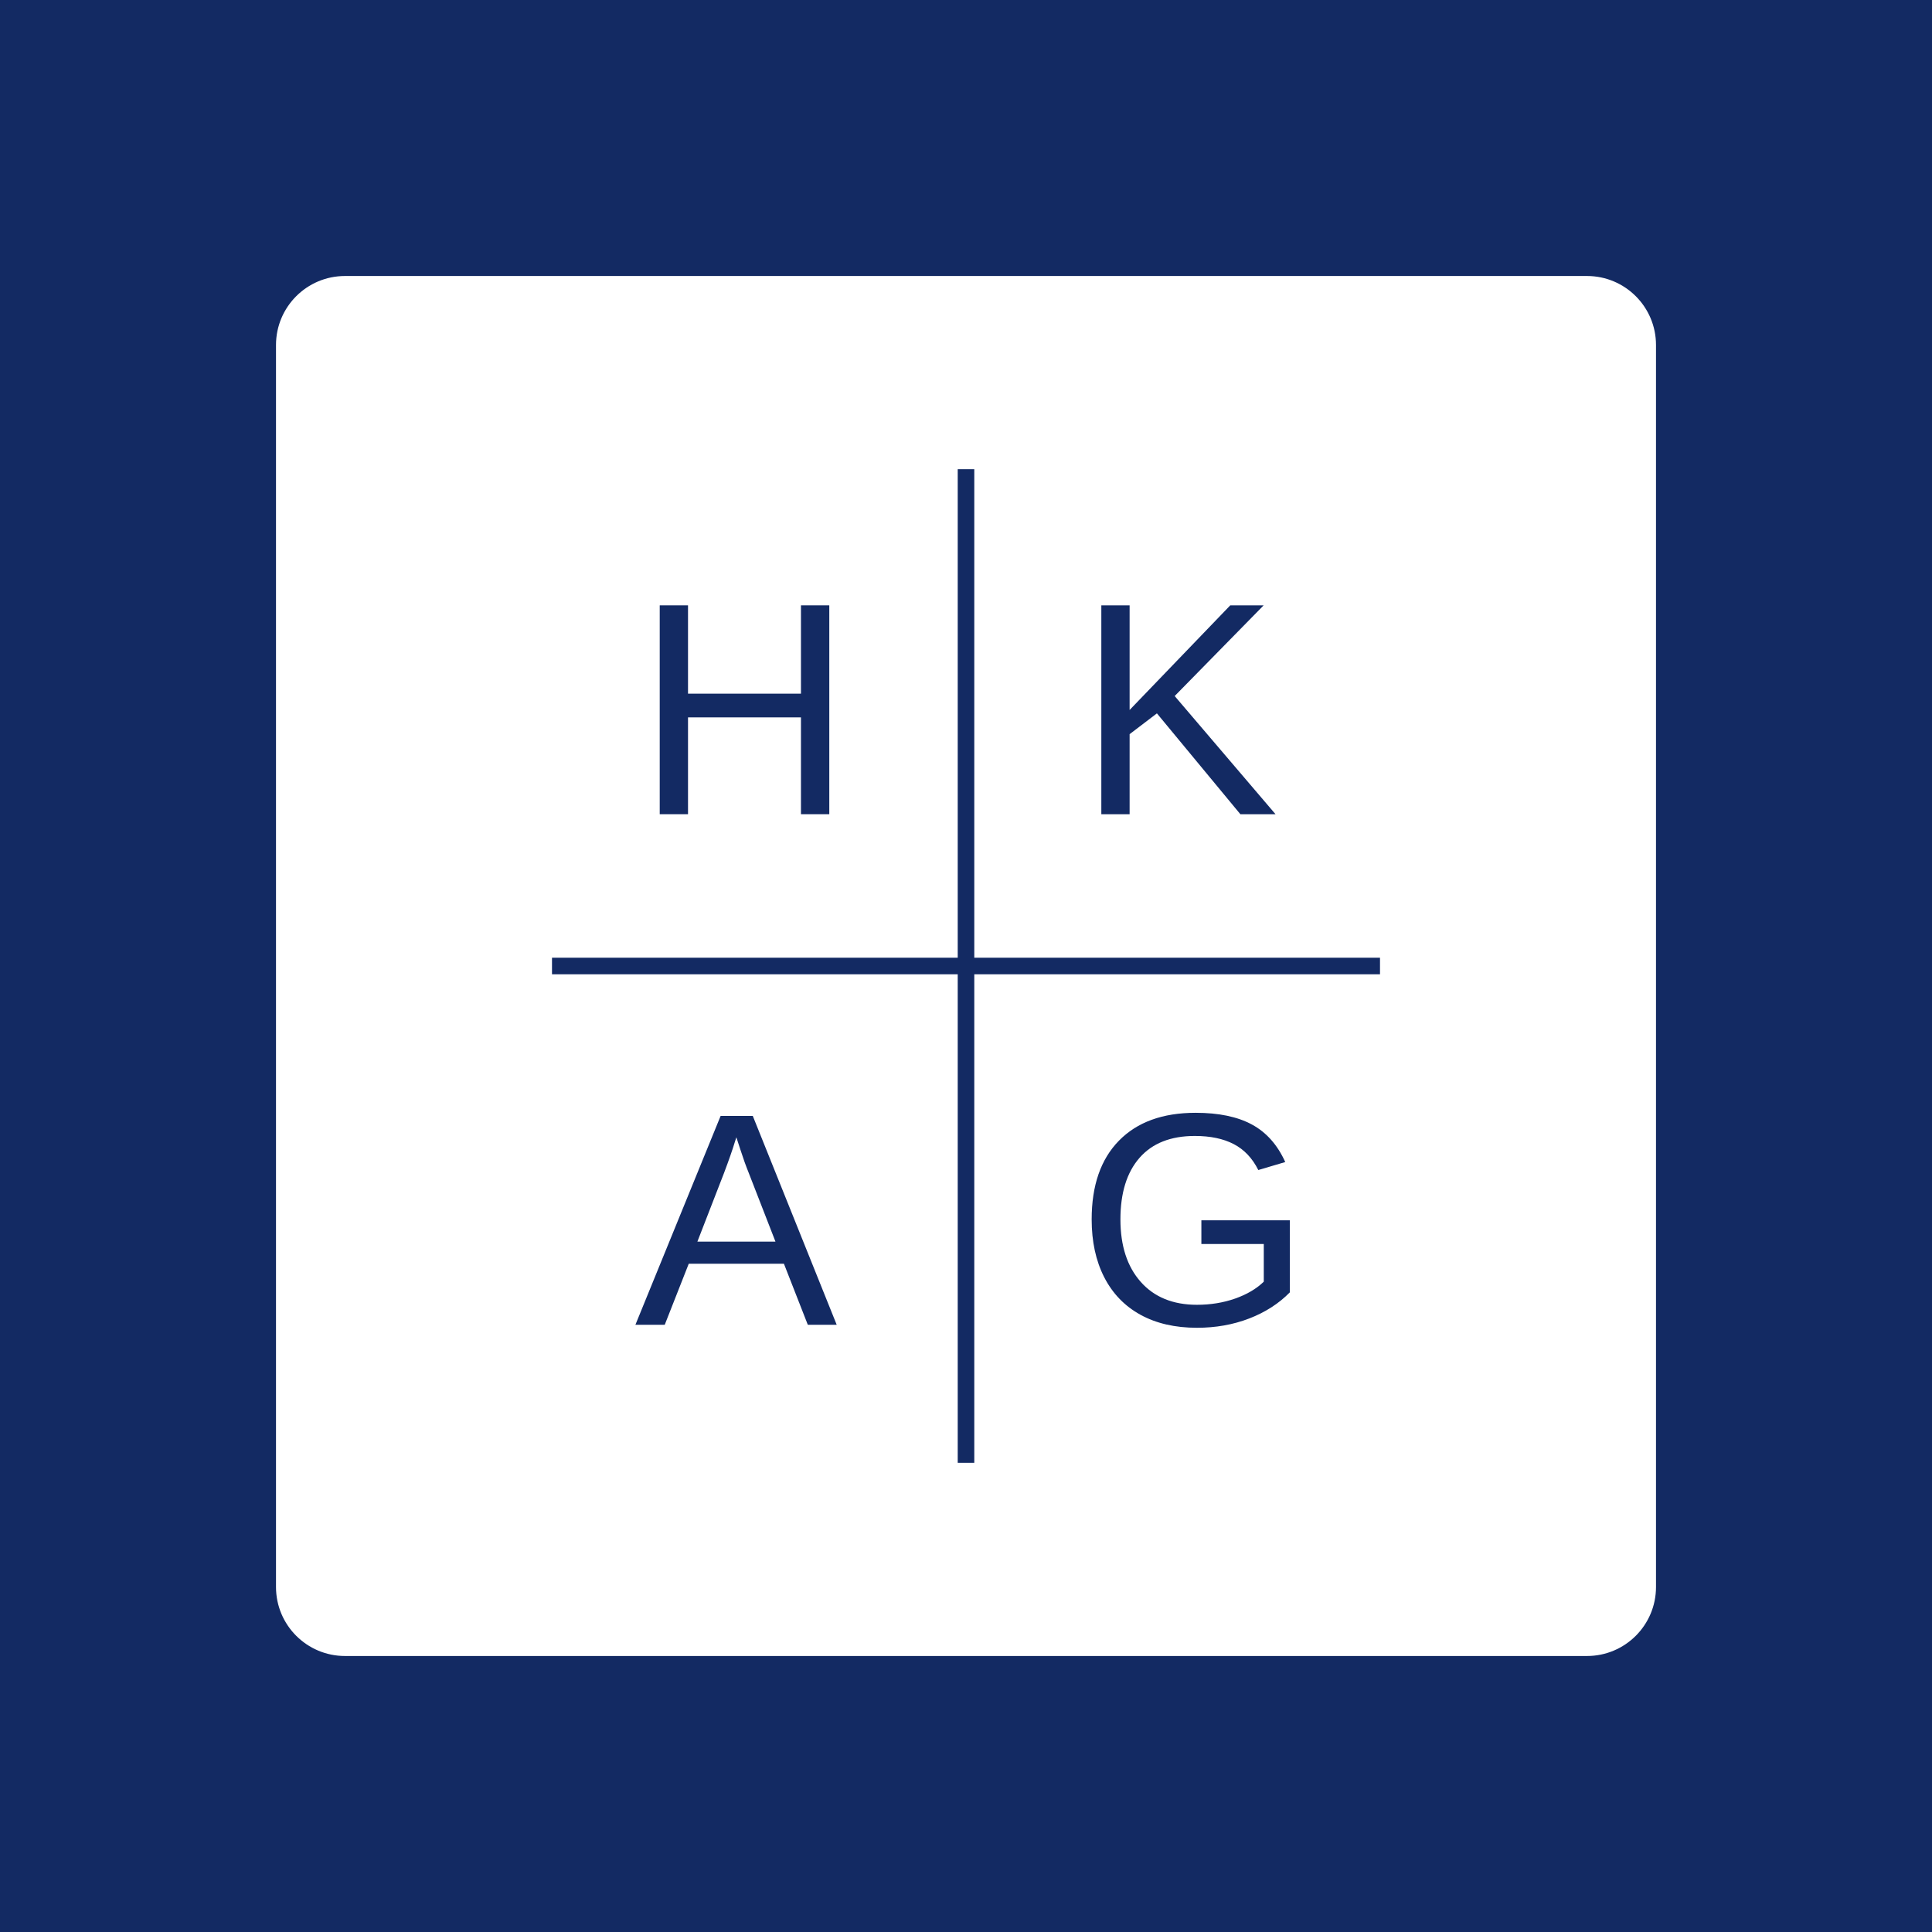
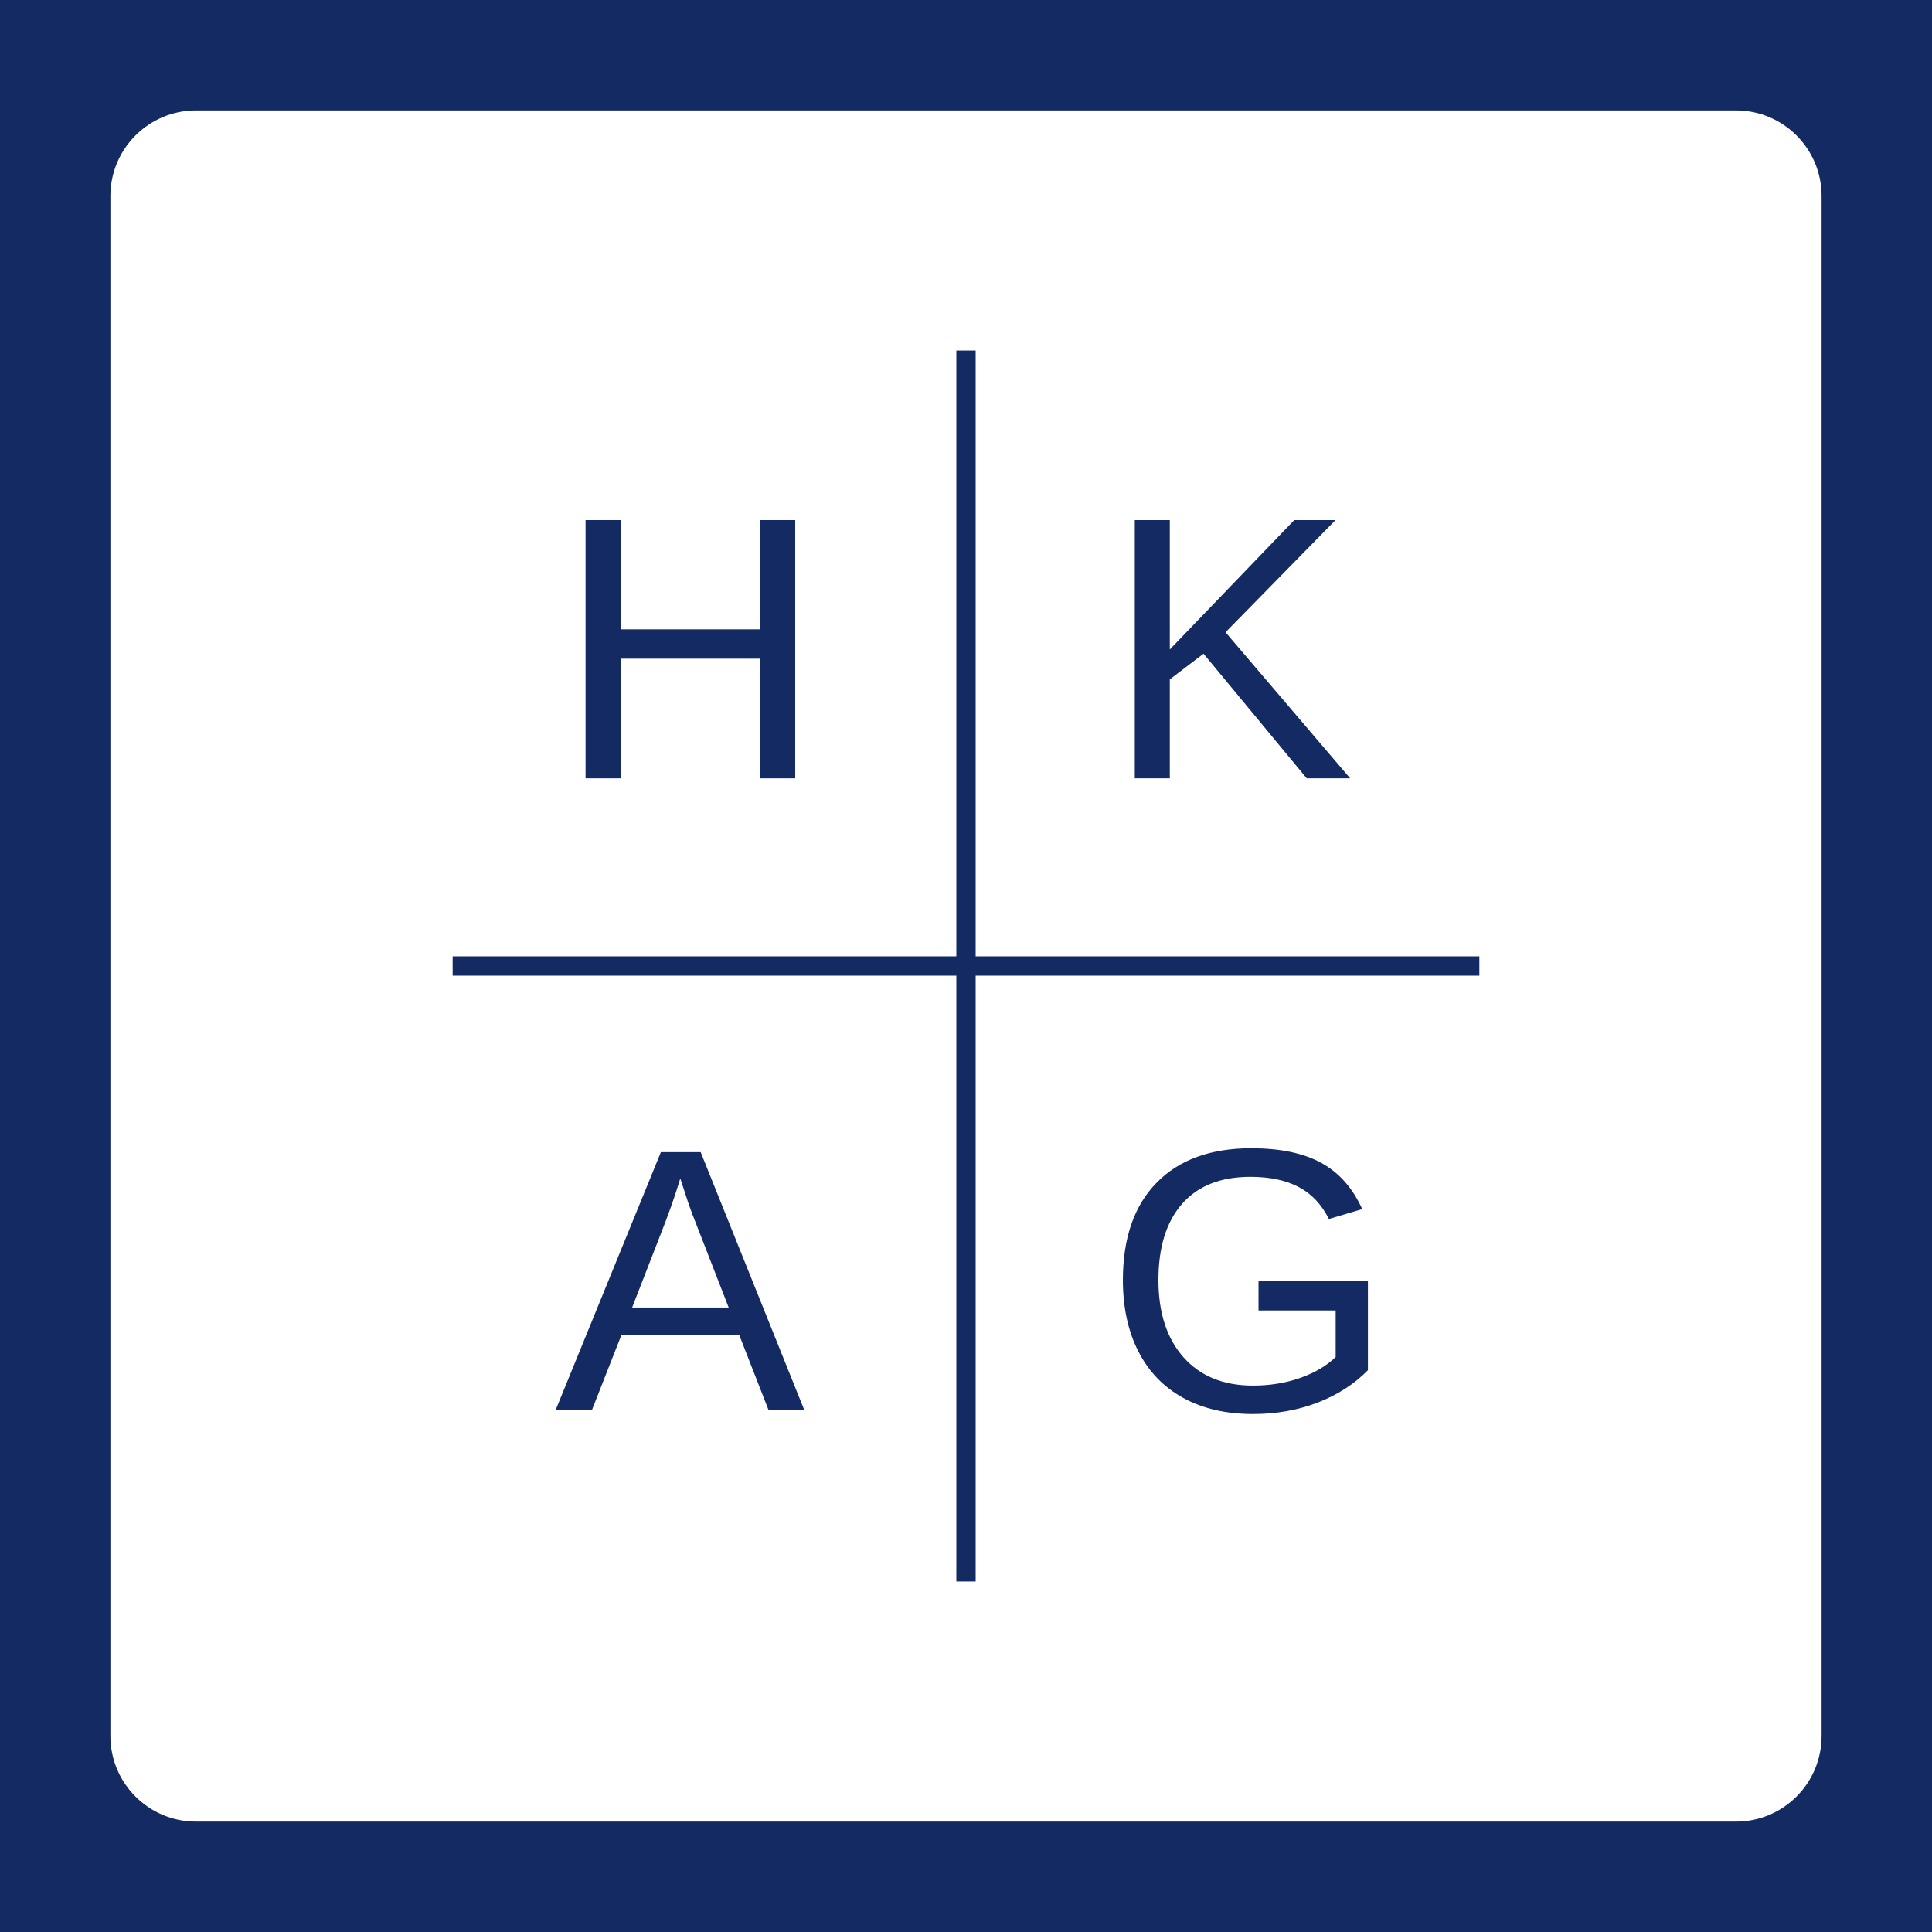
<svg xmlns="http://www.w3.org/2000/svg" width="700" height="700" viewBox="0 0 700 700">
  <rect width="700" height="700" fill="#132A63" />
-   <rect x="100" y="100" width="500" height="500" rx="25" fill="white" />
-   <line x1="350" y1="170" x2="350" y2="530" stroke="#132A63" stroke-width="6" />
-   <line x1="200" y1="350" x2="500" y2="350" stroke="#132A63" stroke-width="6" />
-   <text x="230" y="295" font-size="110" font-family="Montserrat, Arial, sans-serif" fill="#132A63">H</text>
-   <text x="390" y="295" font-size="110" font-family="Montserrat, Arial, sans-serif" fill="#132A63">K</text>
-   <text x="230" y="480" font-size="110" font-family="Montserrat, Arial, sans-serif" fill="#132A63">A</text>
-   <text x="390" y="480" font-size="110" font-family="Montserrat, Arial, sans-serif" fill="#132A63">G</text>
+   <rect x="40" y="40" width="620" height="620" rx="31" fill="white" />
+   <line x1="350" y1="127" x2="350" y2="573" stroke="#132A63" stroke-width="7" />
+   <line x1="164" y1="350" x2="536" y2="350" stroke="#132A63" stroke-width="7" />
+   <text x="201" y="282" font-size="136" font-family="Montserrat, Arial, sans-serif" fill="#132A63">H</text>
+   <text x="400" y="282" font-size="136" font-family="Montserrat, Arial, sans-serif" fill="#132A63">K</text>
+   <text x="201" y="511" font-size="136" font-family="Montserrat, Arial, sans-serif" fill="#132A63">A</text>
+   <text x="400" y="511" font-size="136" font-family="Montserrat, Arial, sans-serif" fill="#132A63">G</text>
</svg>
